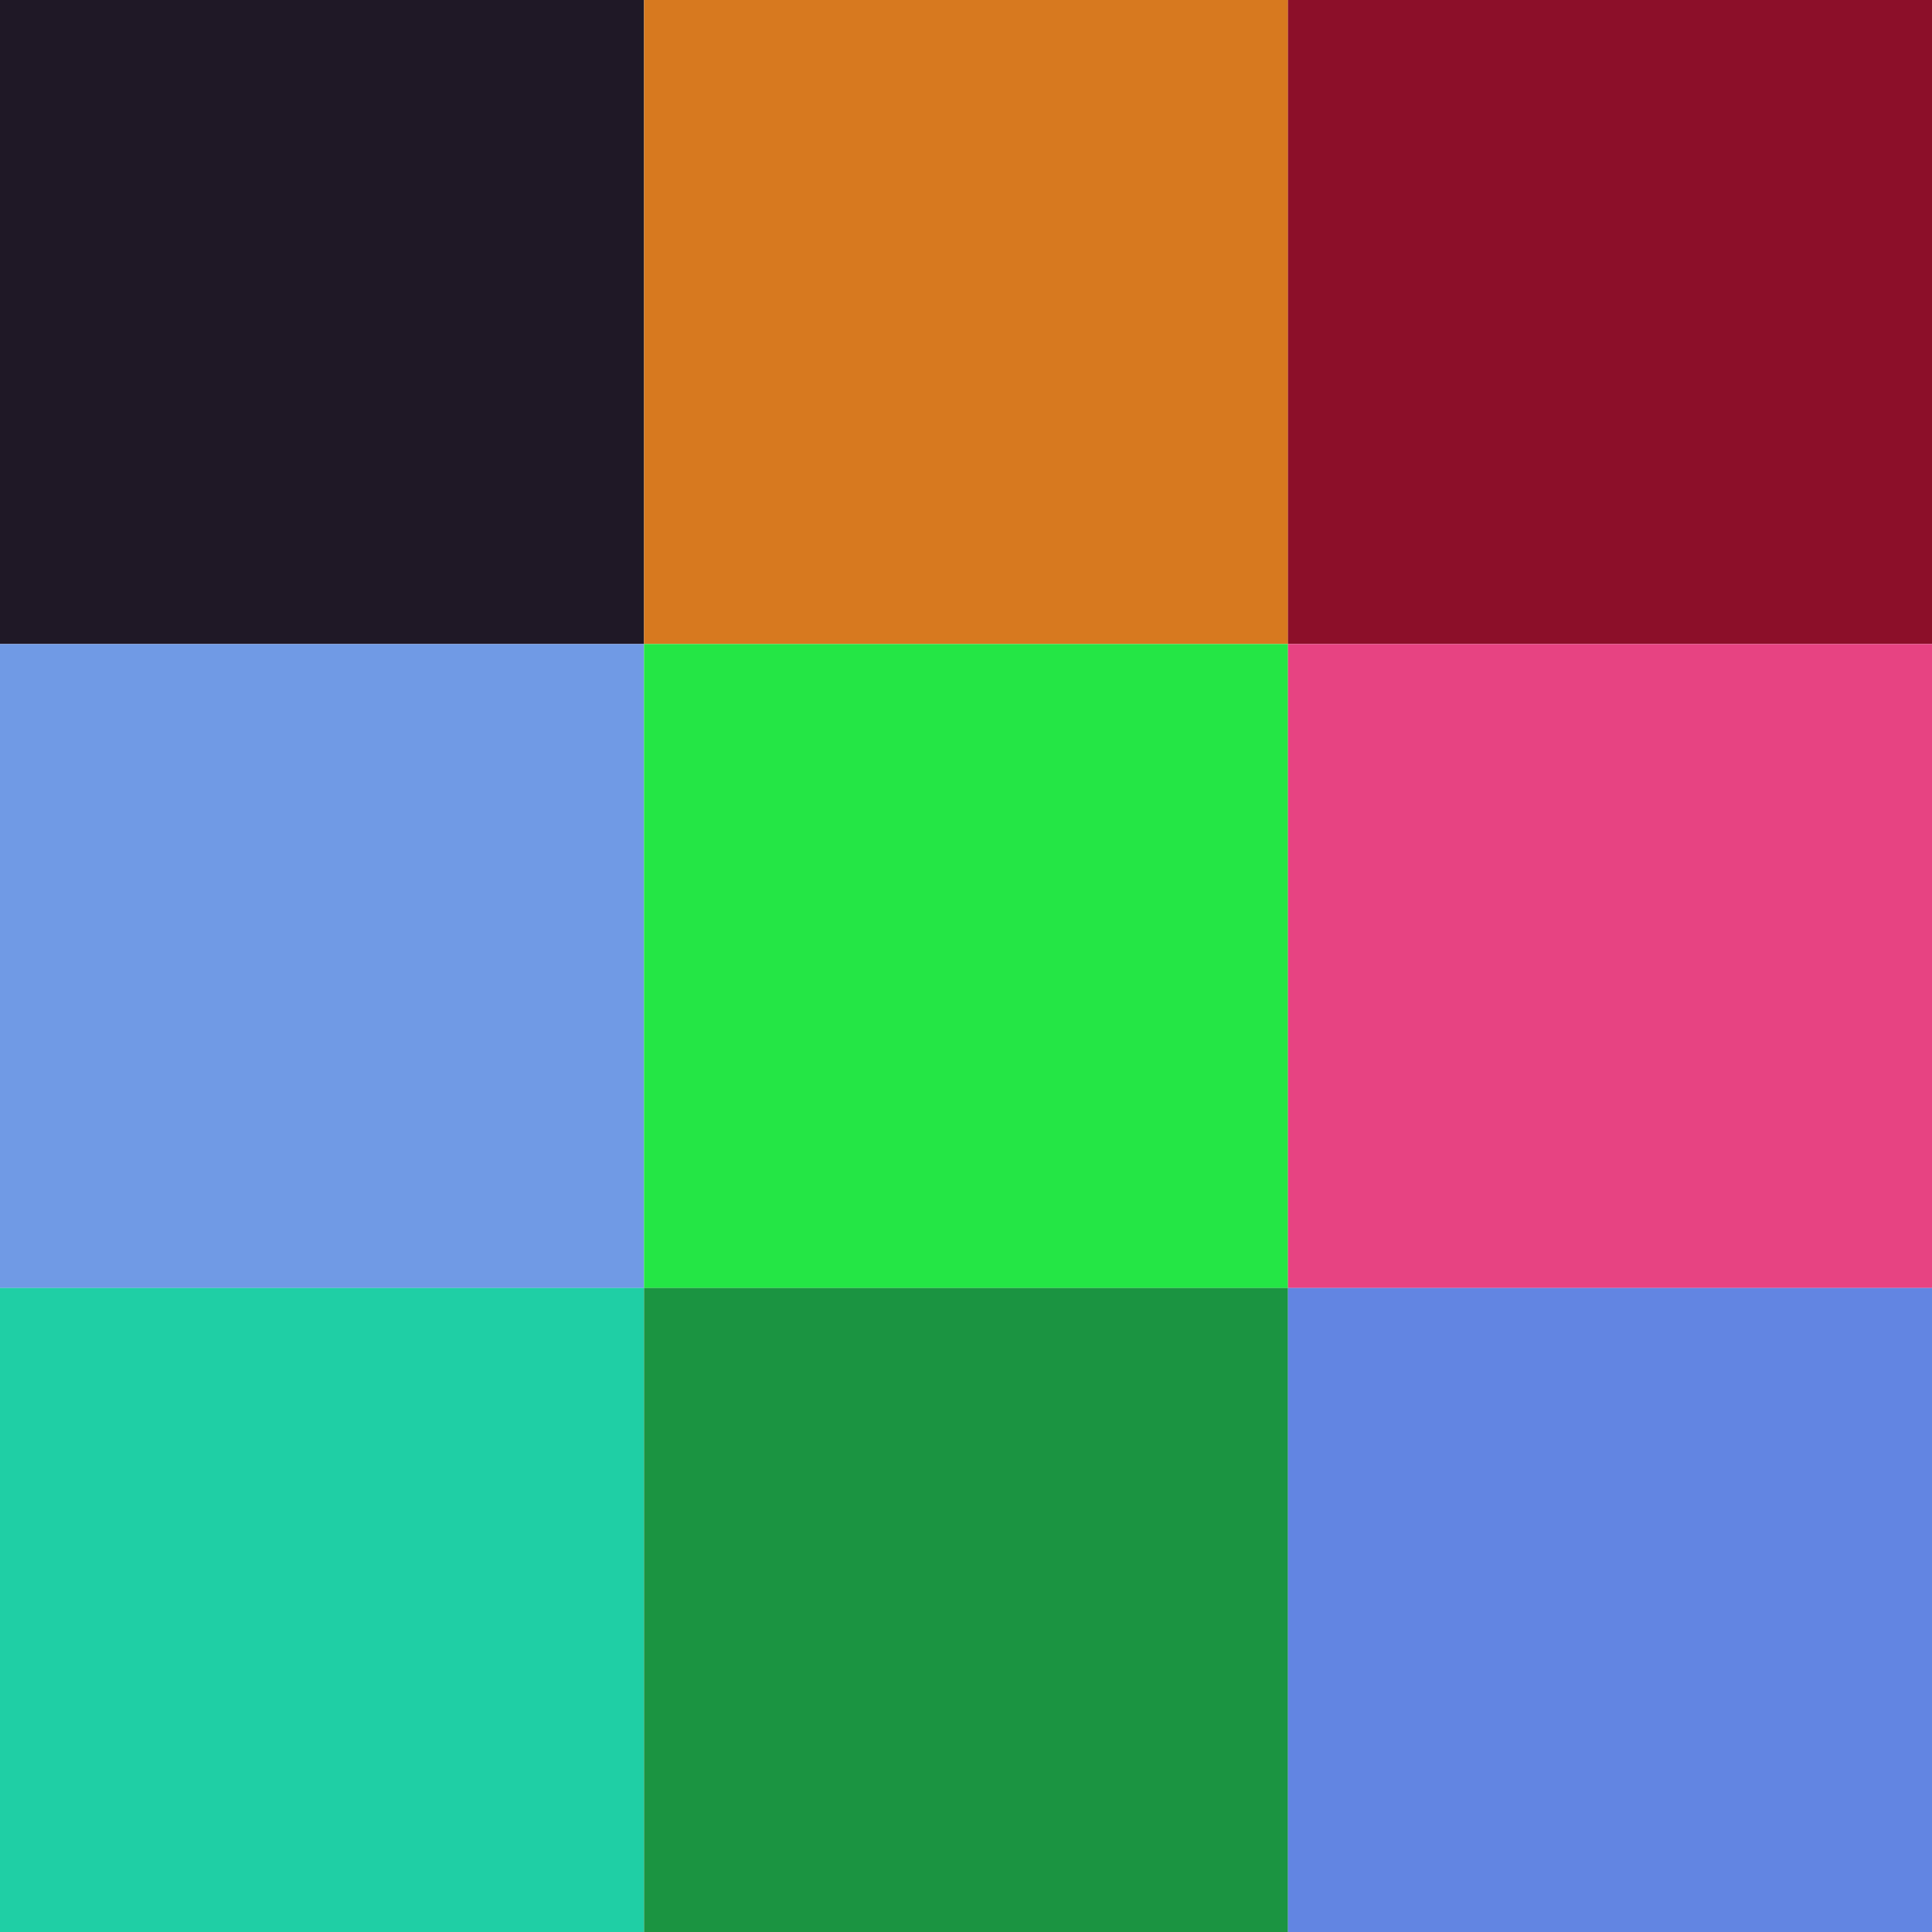
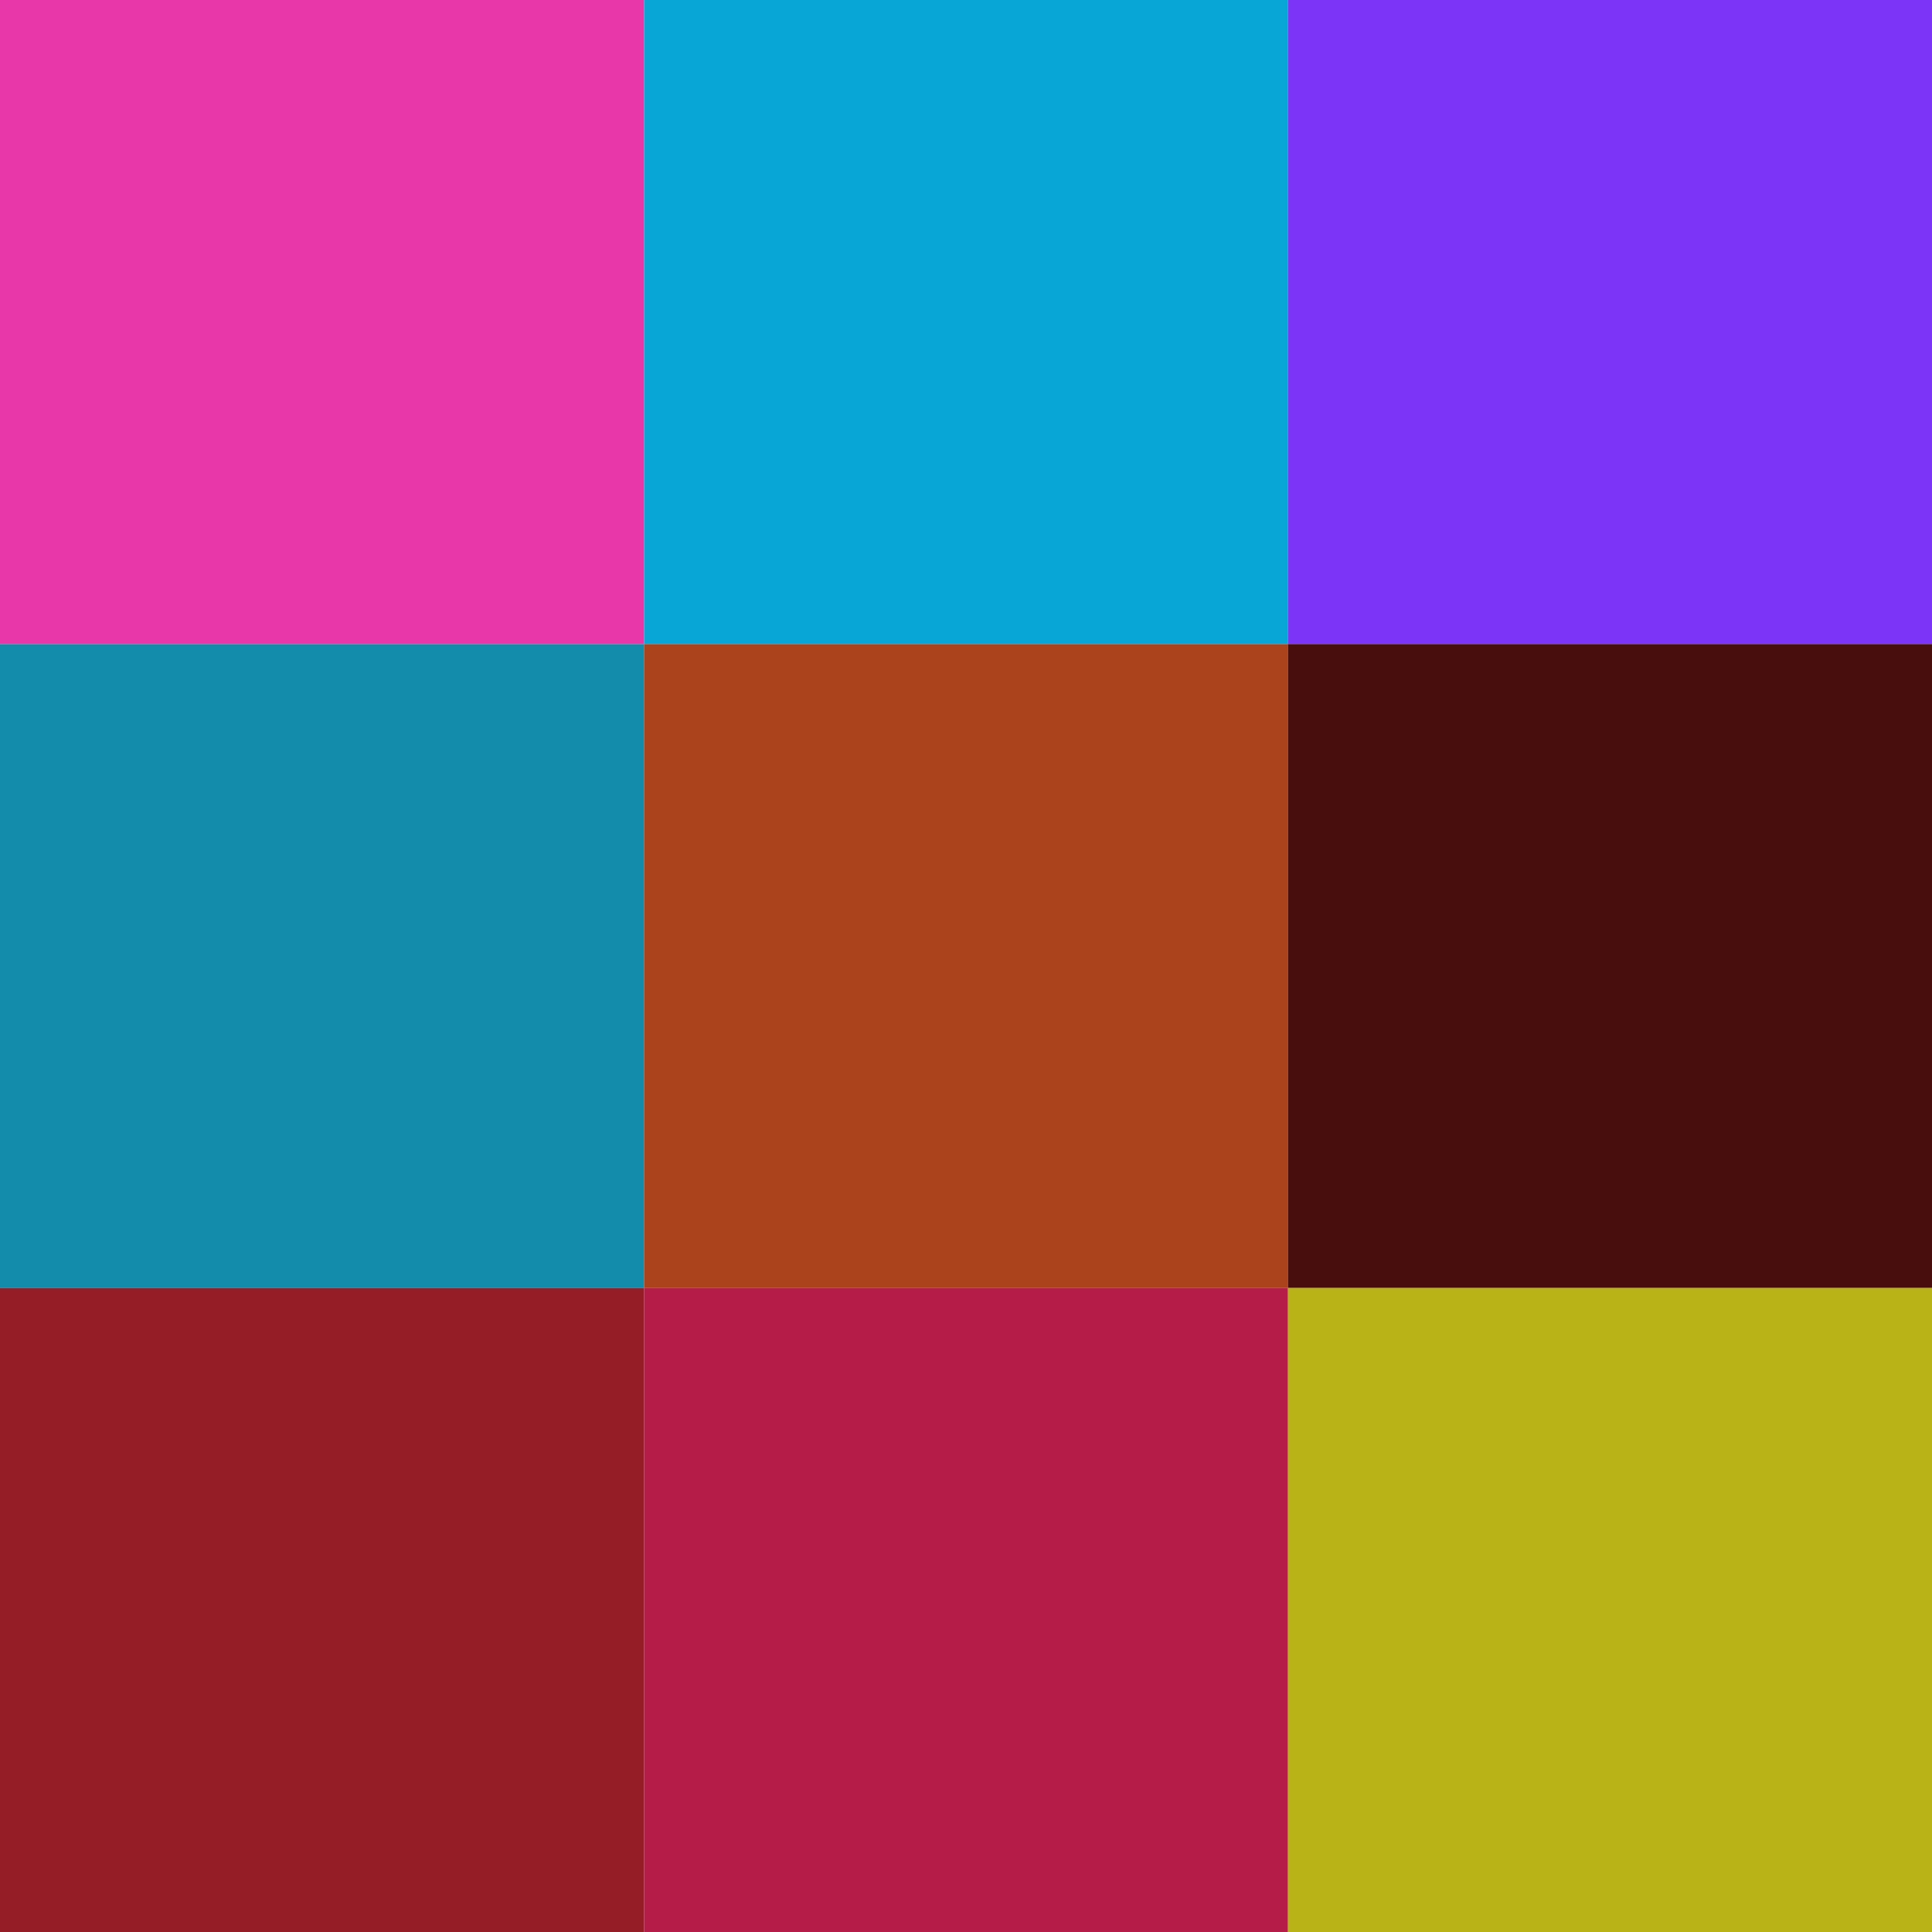
<svg xmlns="http://www.w3.org/2000/svg" width="32" height="32" viewBox="0 0 32 32">
-   <rect x="0" y="0" width="10.667" height="10.667" fill="#1f1826" />
-   <rect x="10.667" y="0" width="10.667" height="10.667" fill="#d7791f" />
-   <rect x="21.333" y="0" width="10.667" height="10.667" fill="#8c0f29" />
-   <rect x="0" y="10.667" width="10.667" height="10.667" fill="#709ae5" />
-   <rect x="10.667" y="10.667" width="10.667" height="10.667" fill="#24e645" />
-   <rect x="21.333" y="10.667" width="10.667" height="10.667" fill="#e74382" />
-   <rect x="0" y="21.333" width="10.667" height="10.667" fill="#1fcfa5" />
-   <rect x="10.667" y="21.333" width="10.667" height="10.667" fill="#1b9441" />
-   <rect x="21.333" y="21.333" width="10.667" height="10.667" fill="#6285e2" />
+   <rect x="0" y="0" width="10.667" height="10.667" fill="#e737a8" />
+   <rect x="10.667" y="0" width="10.667" height="10.667" fill="#08a6d7" />
+   <rect x="21.333" y="0" width="10.667" height="10.667" fill="#7c35f6" />
+   <rect x="0" y="10.667" width="10.667" height="10.667" fill="#138baa" />
+   <rect x="10.667" y="10.667" width="10.667" height="10.667" fill="#ab431c" />
+   <rect x="21.333" y="10.667" width="10.667" height="10.667" fill="#470e0d" />
+   <rect x="0" y="21.333" width="10.667" height="10.667" fill="#951d26" />
+   <rect x="10.667" y="21.333" width="10.667" height="10.667" fill="#b61c48" />
+   <rect x="21.333" y="21.333" width="10.667" height="10.667" fill="#b9b318" />
</svg>
